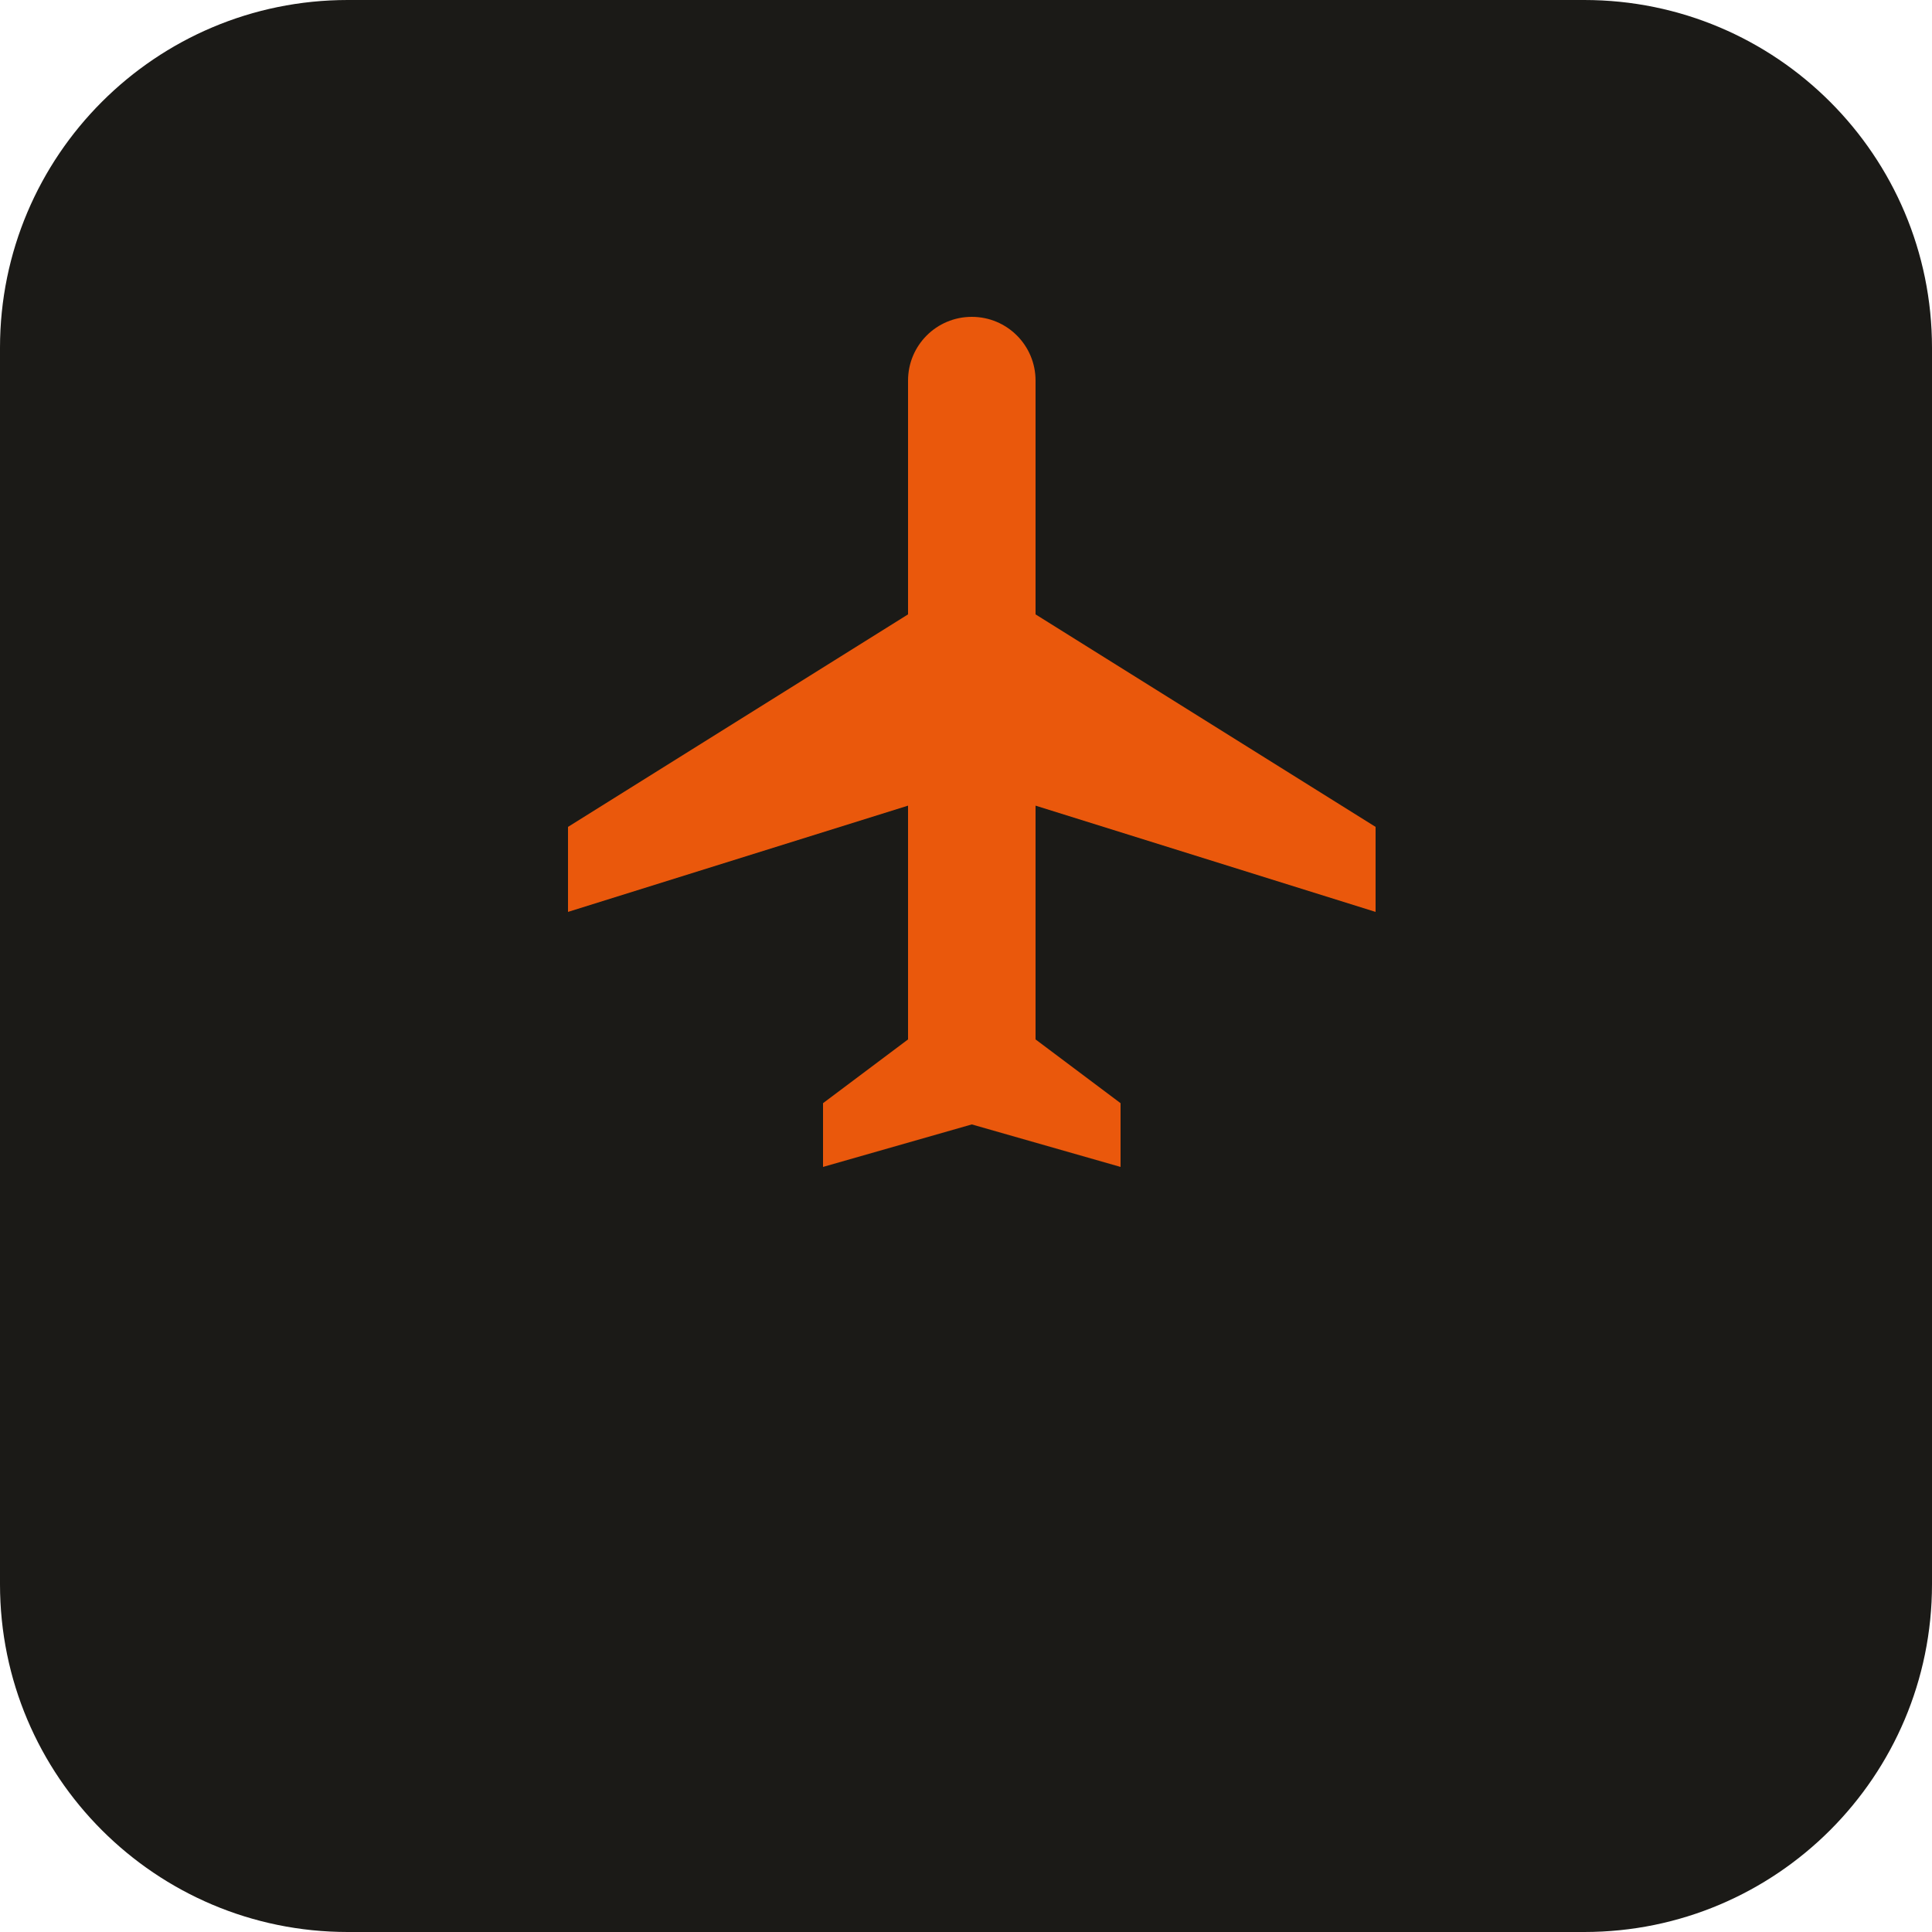
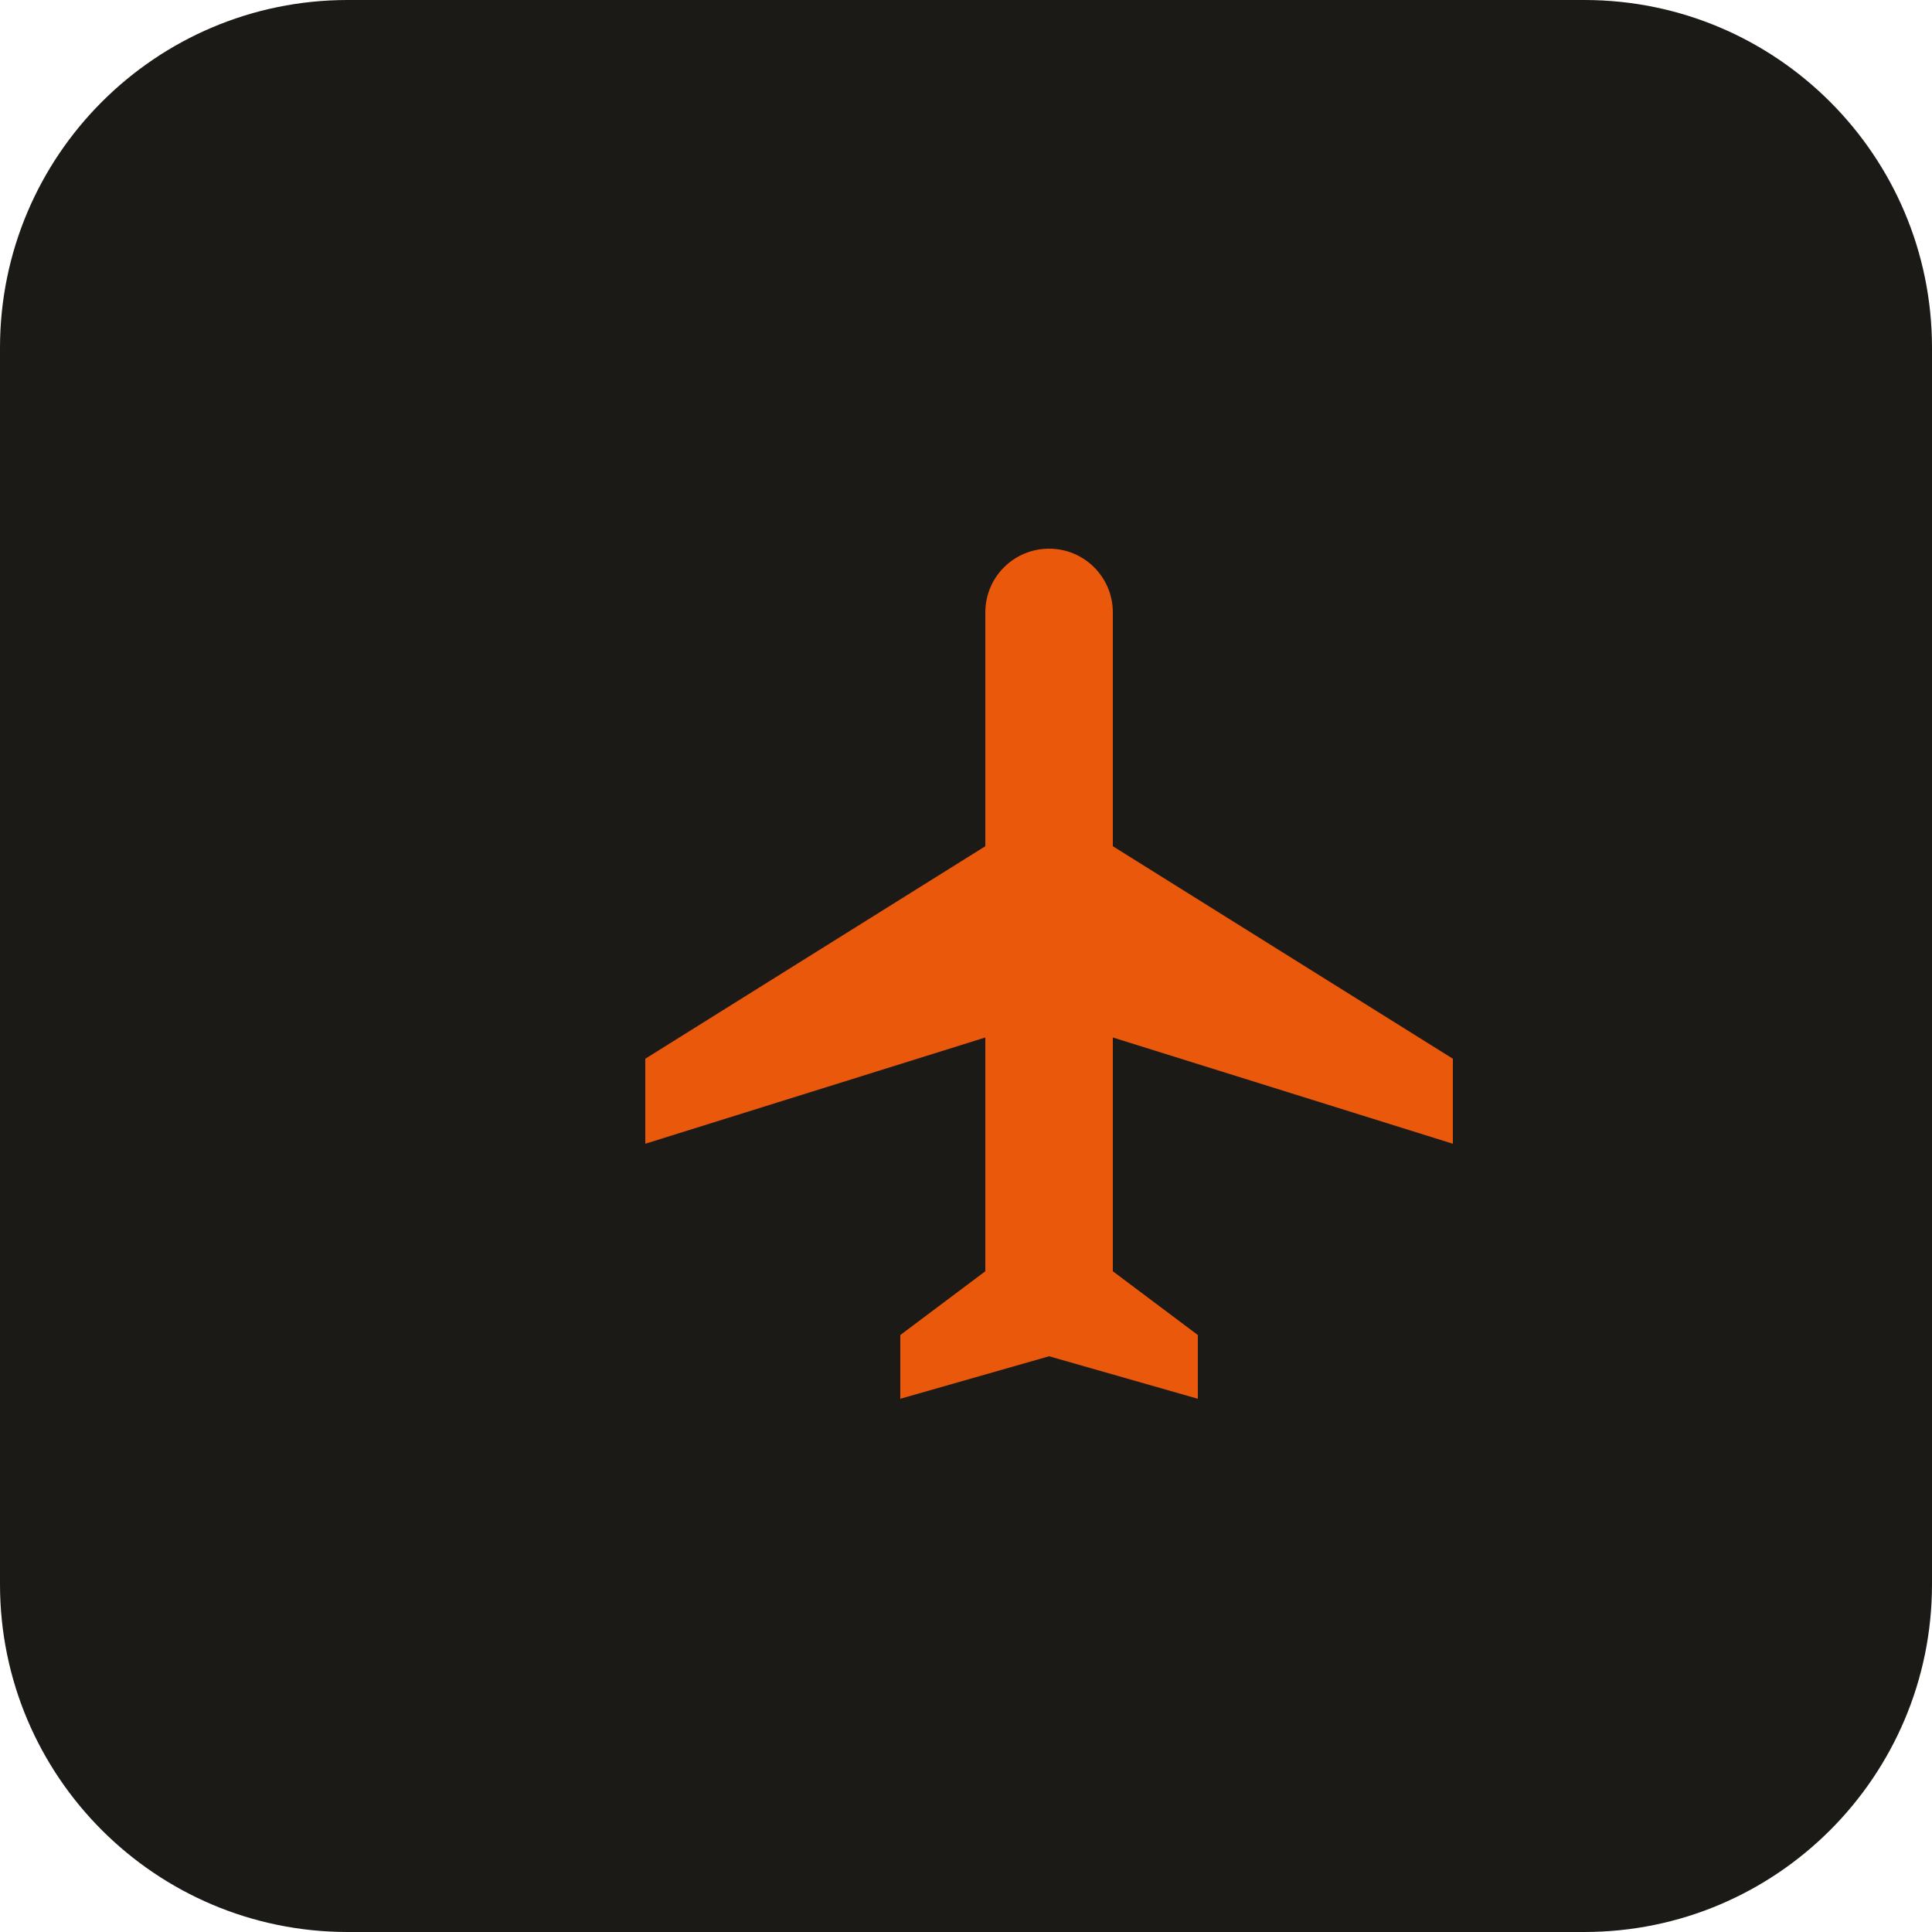
<svg xmlns="http://www.w3.org/2000/svg" viewBox="0 0 100 100">
  <rect width="100" height="100" rx="18" fill="#1B1A17" />
-   <path d="M21 16v-2l-8-5V3.5c0-.83-.67-1.5-1.5-1.5S10 2.67 10 3.5V9l-8 5v2l8-2.5V19l-2 1.5V22l3.5-1 3.5 1v-1.5L13 19v-5.5l8 2.5z" fill="#EA580C" transform="translate(25 12) scale(2.2)" />
+   <path d="M21 16v-2l-8-5V3.5c0-.83-.67-1.5-1.5-1.5S10 2.67 10 3.5V9l-8 5v2l8-2.5V19l-2 1.5V22l3.5-1 3.5 1v-1.5L13 19v-5.5l8 2.5z" fill="#EA580C" transform="translate(29 24) scale(2.2)" />
</svg>
